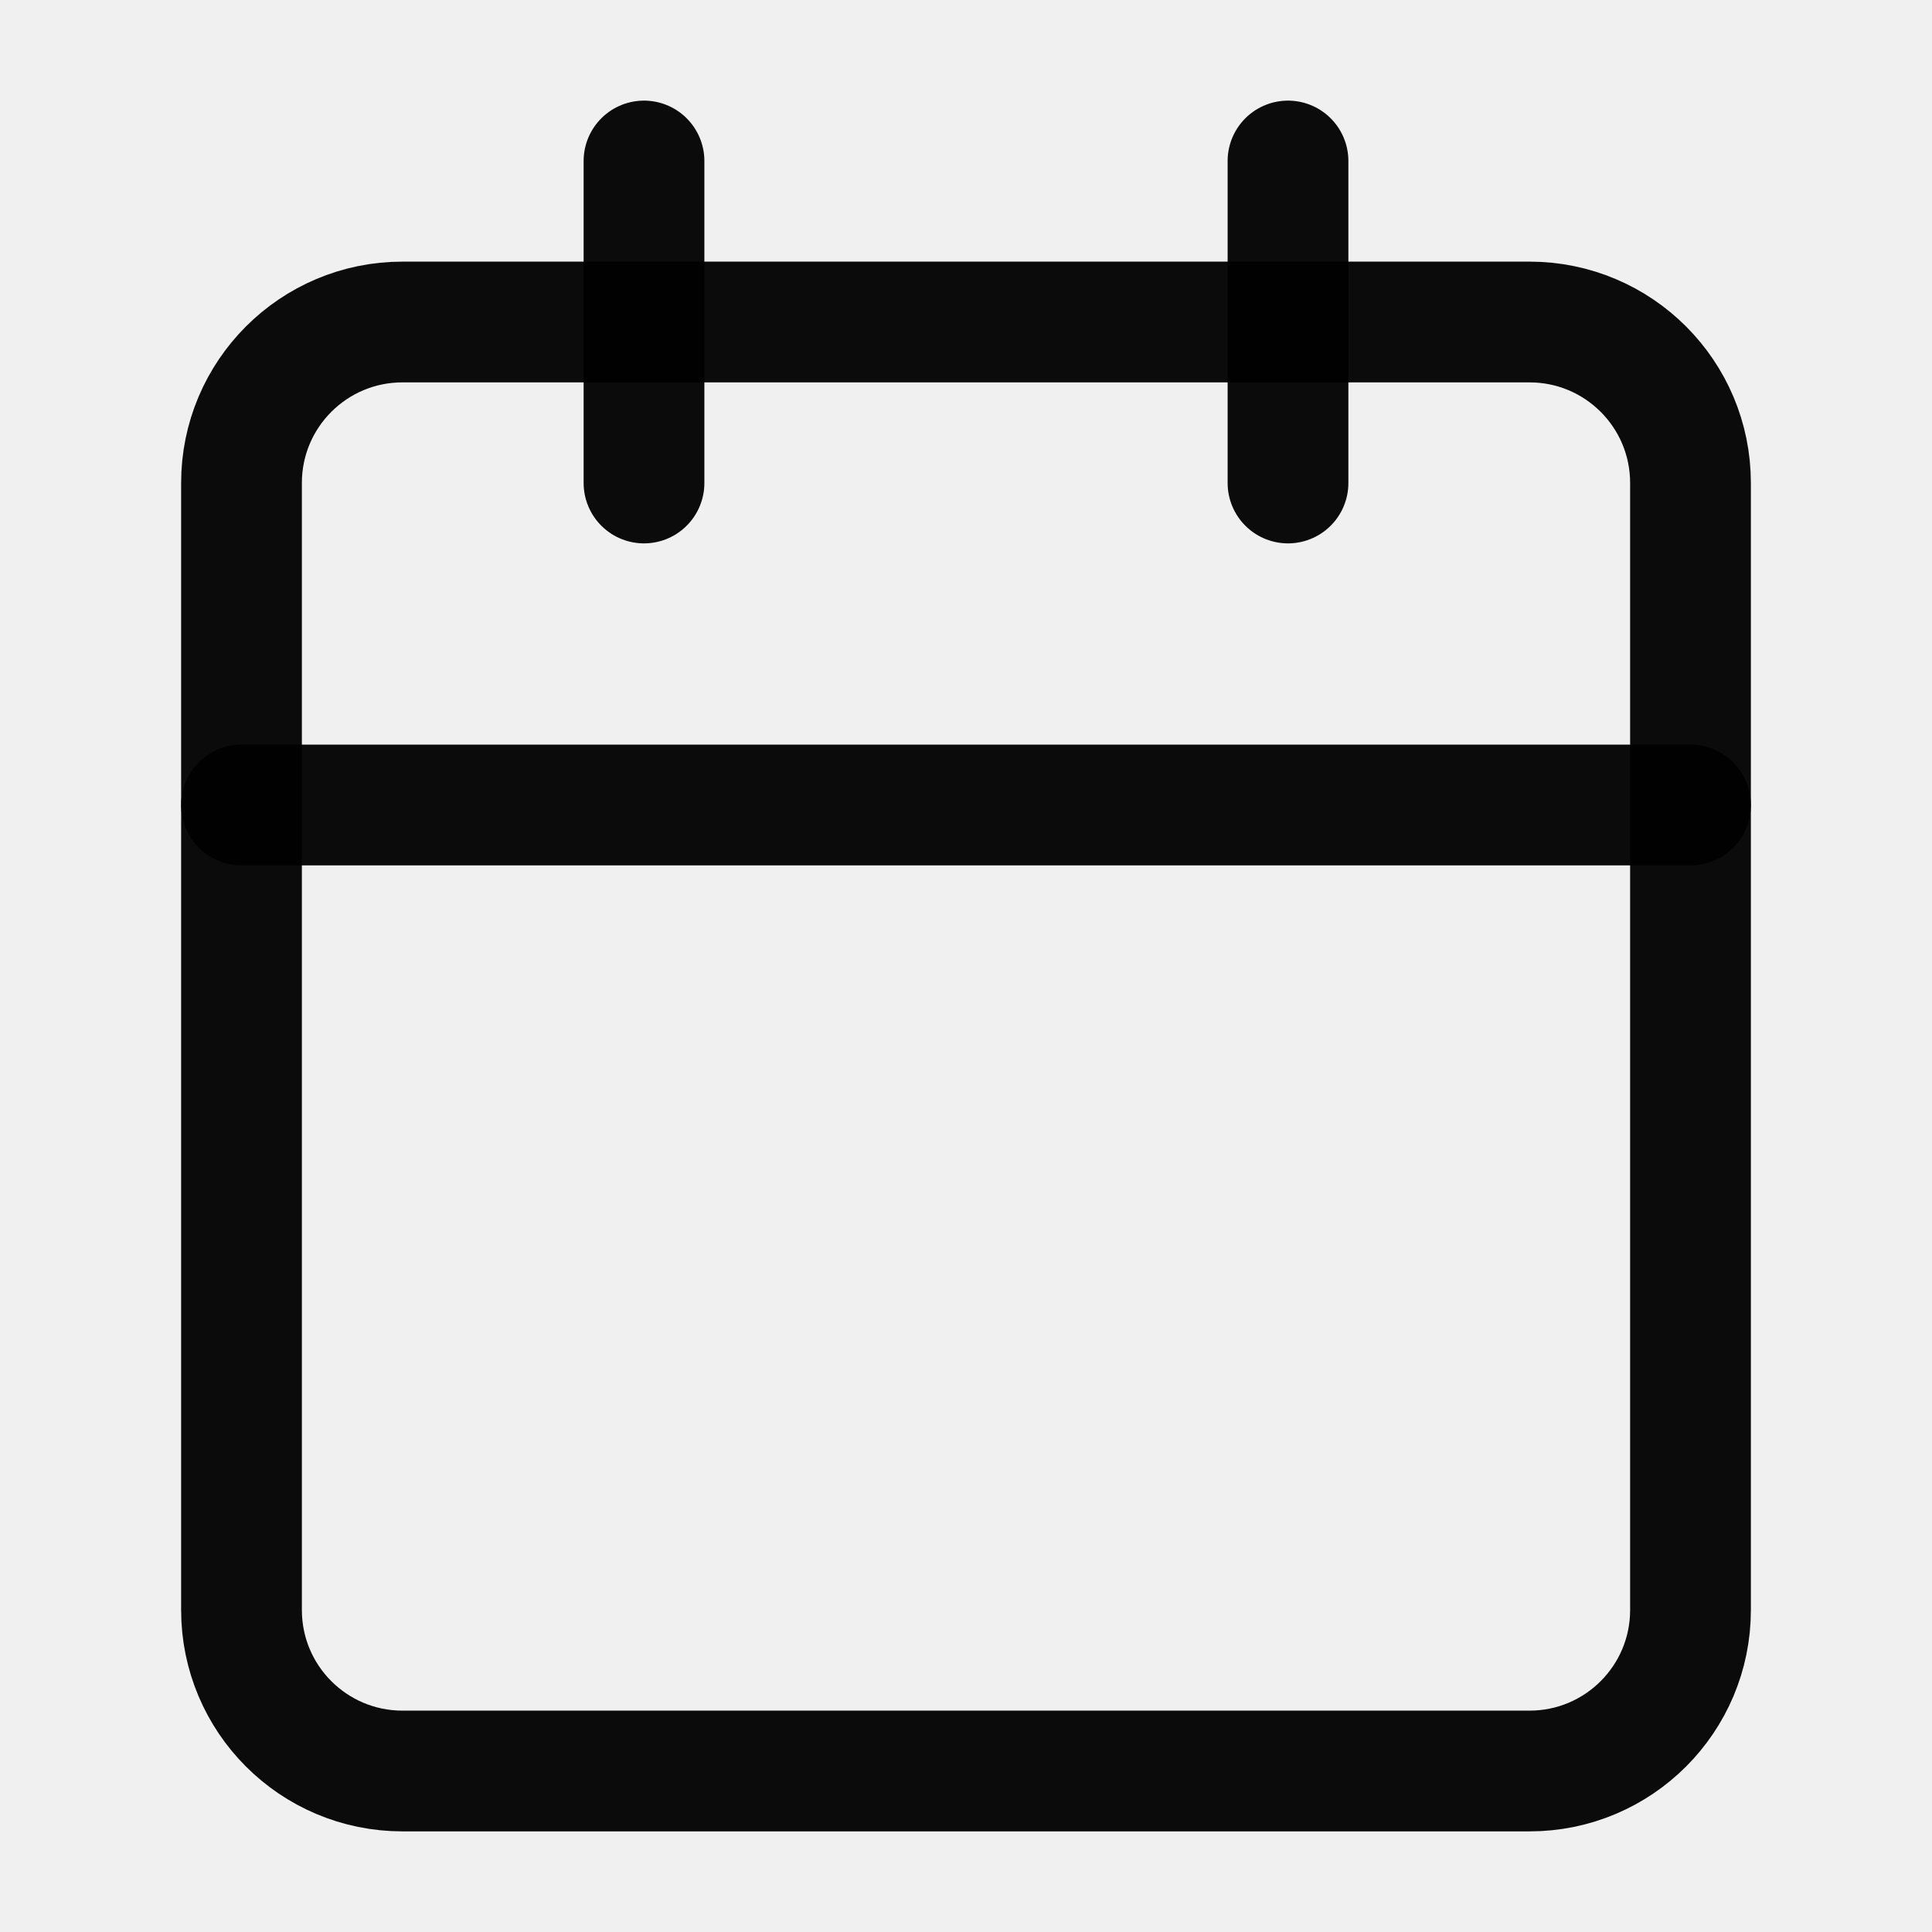
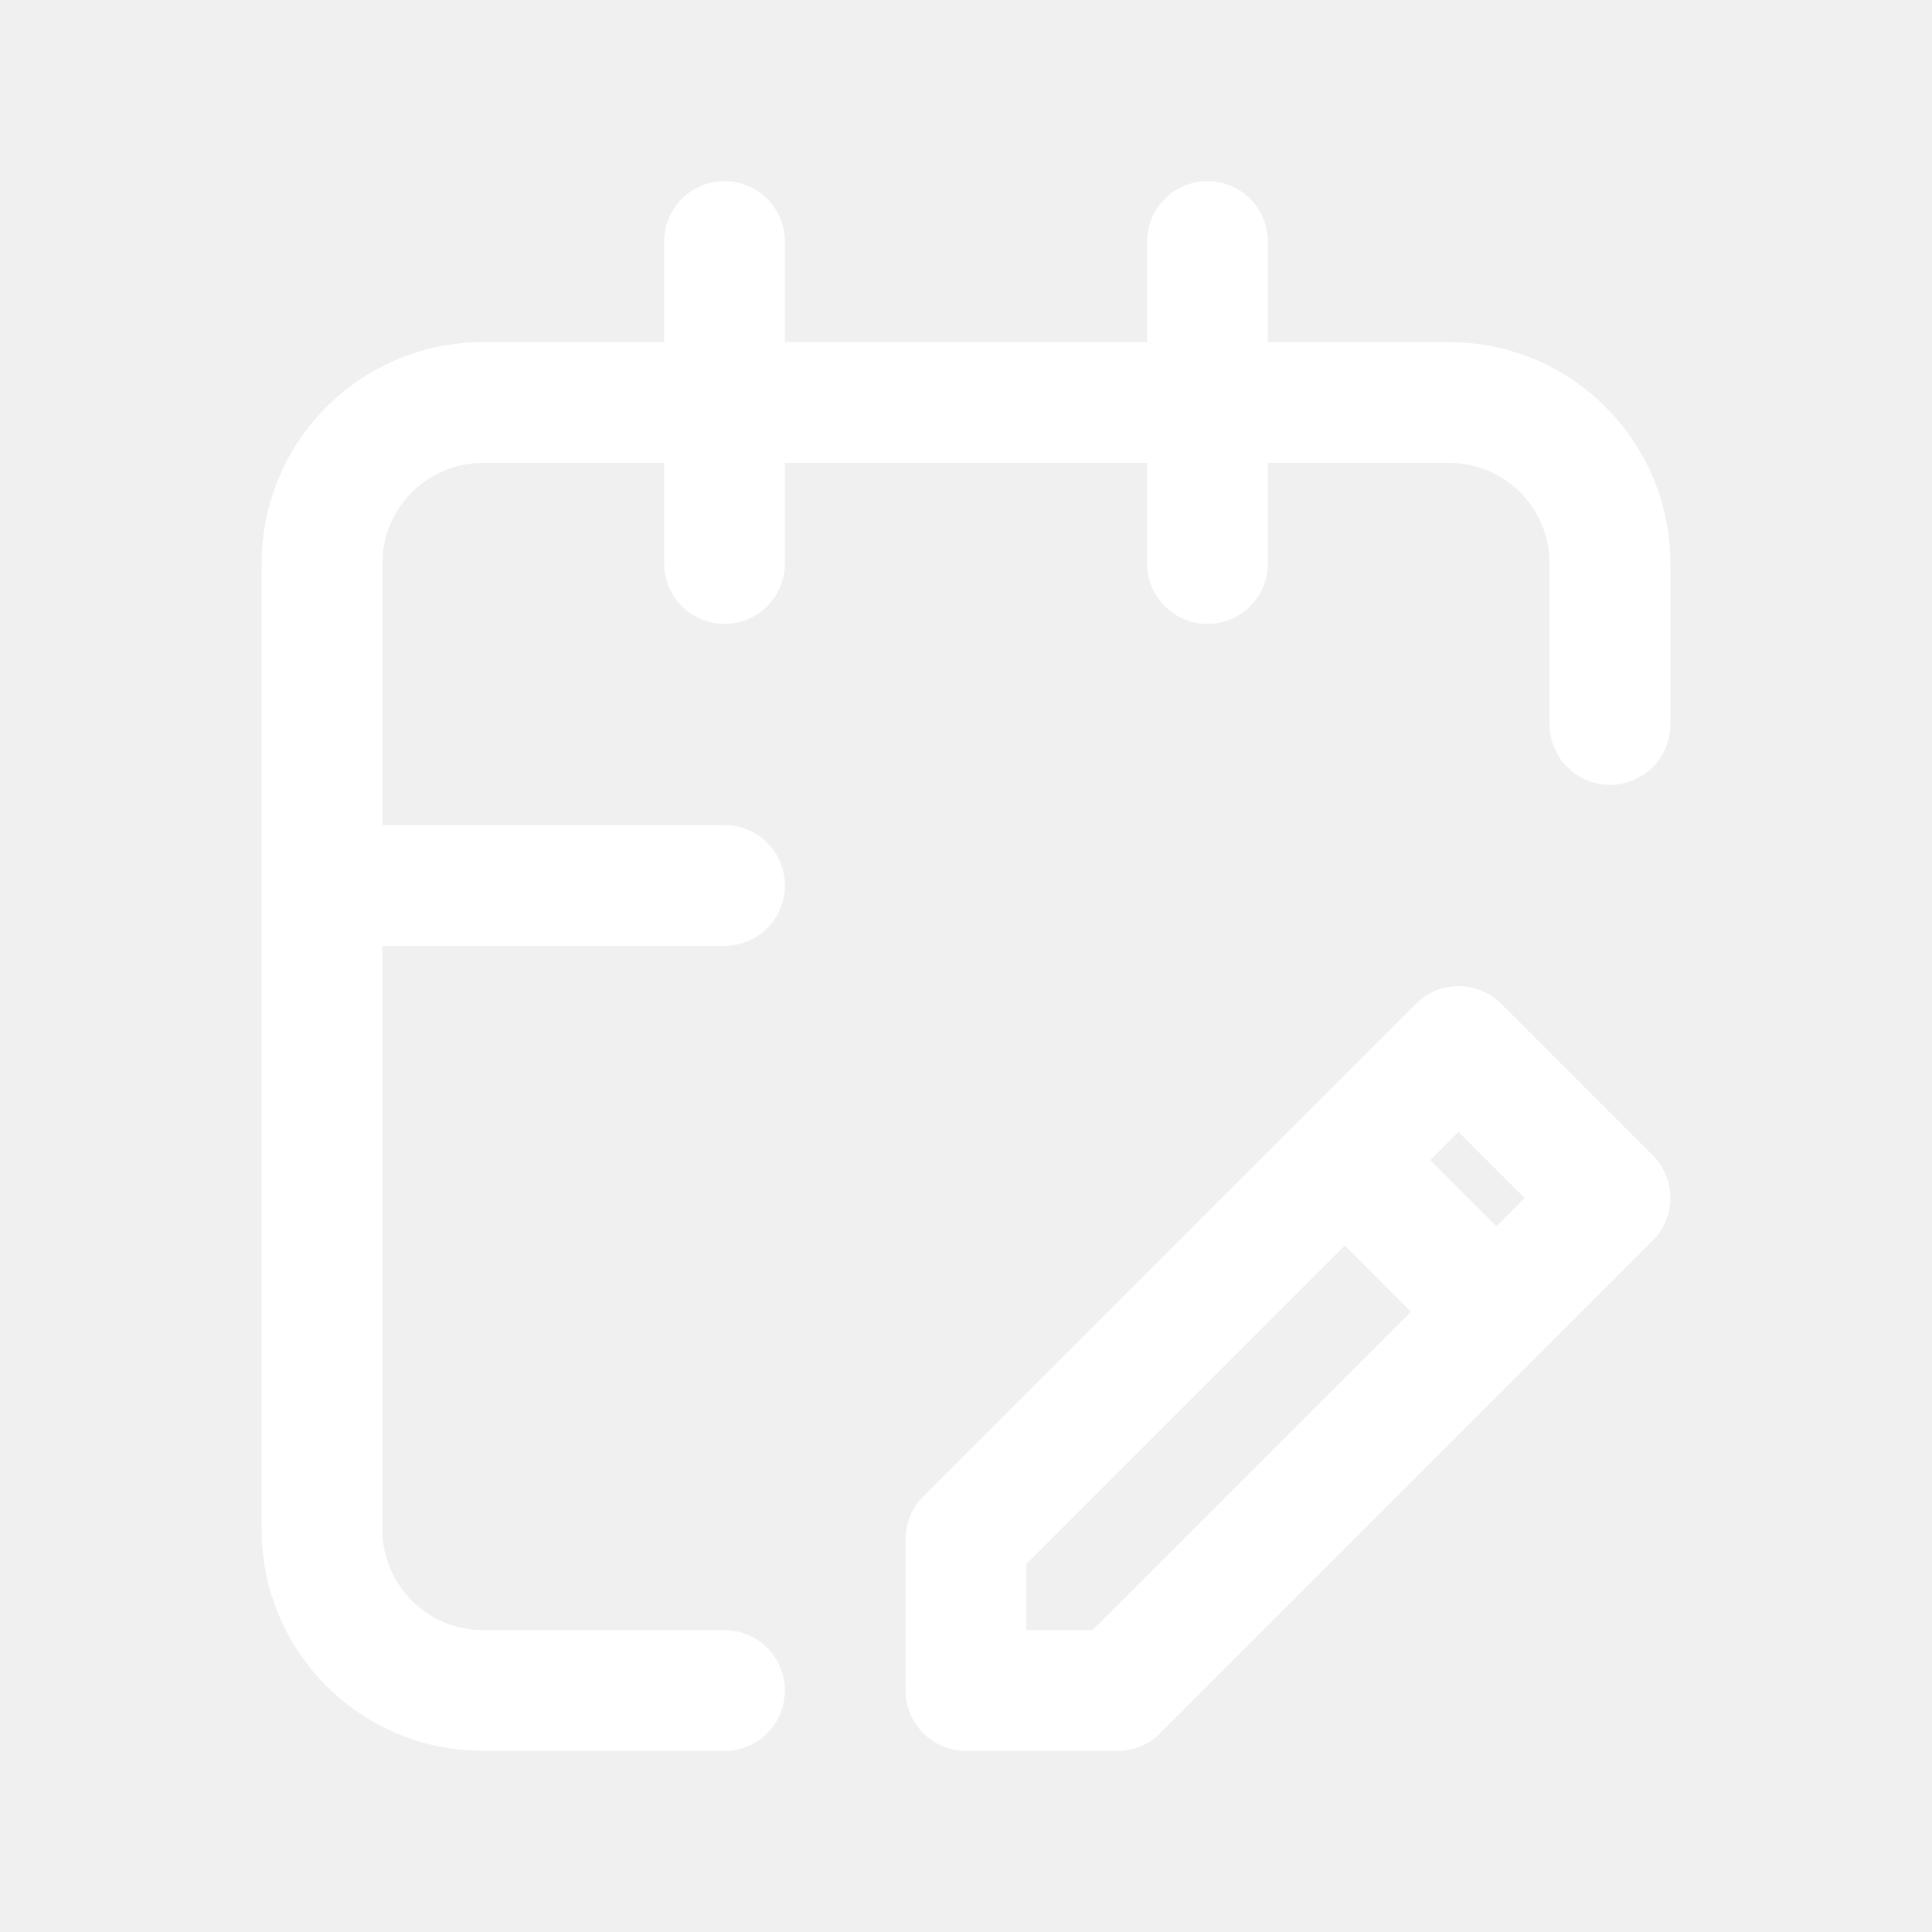
- <svg xmlns="http://www.w3.org/2000/svg" width="24" height="24" viewBox="0 0 24 24" fill="none">
-   <path d="M3 6C3 4.895 3.895 4 5 4H19C20.105 4 21 4.895 21 6V20C21 21.105 20.105 22 19 22H5C3.895 22 3 21.105 3 20V6Z" stroke="rgba(0,0,0,0.95)" stroke-width="1.5" stroke-linecap="round" stroke-linejoin="round" />
-   <path d="M3 10H21" stroke="rgba(0,0,0,0.95)" stroke-width="1.5" stroke-linecap="round" stroke-linejoin="round" />
-   <path d="M16 2V6" stroke="rgba(0,0,0,0.95)" stroke-width="1.5" stroke-linecap="round" stroke-linejoin="round" />
-   <path d="M8 2V6" stroke="rgba(0,0,0,0.95)" stroke-width="1.5" stroke-linecap="round" stroke-linejoin="round" />
+ <svg xmlns="http://www.w3.org/2000/svg" width="800px" height="800px" viewBox="0 0 24 24" fill="none">
+   <path d="M18.588 16.294L16.706 14.412M9 11H4M20 9V7C20 5.895 19.105 5 18 5H6C4.895 5 4 5.895 4 7V19C4 20.105 4.895 21 6 21H9M15 3V7M9 3V7M12 21V19.118L18.118 13L20 14.882L13.882 21H12Z" stroke="white" stroke-width="1.5" stroke-linecap="round" stroke-linejoin="round" />
</svg>
